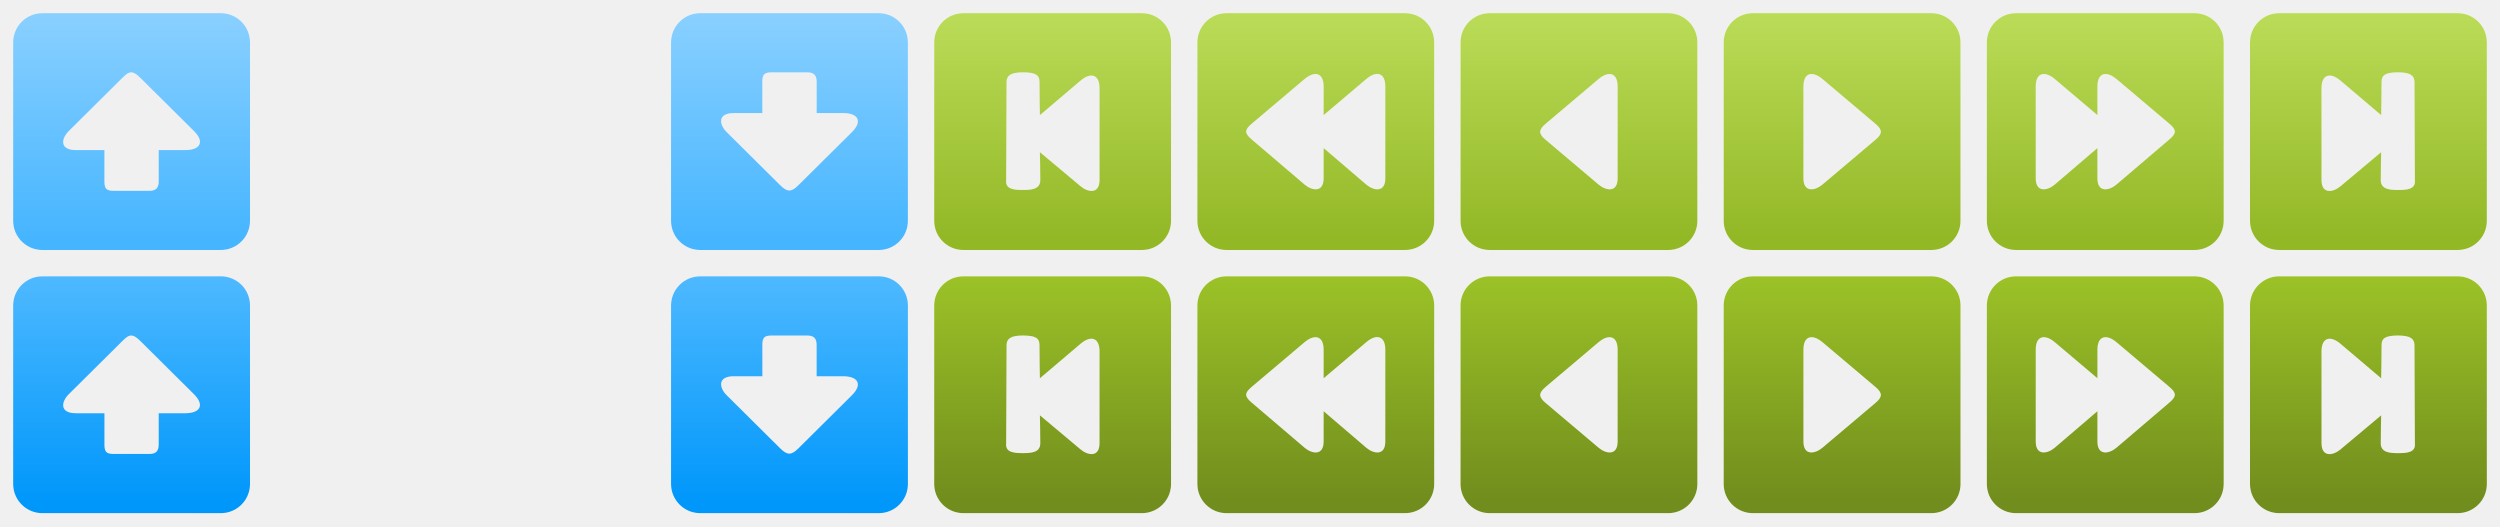
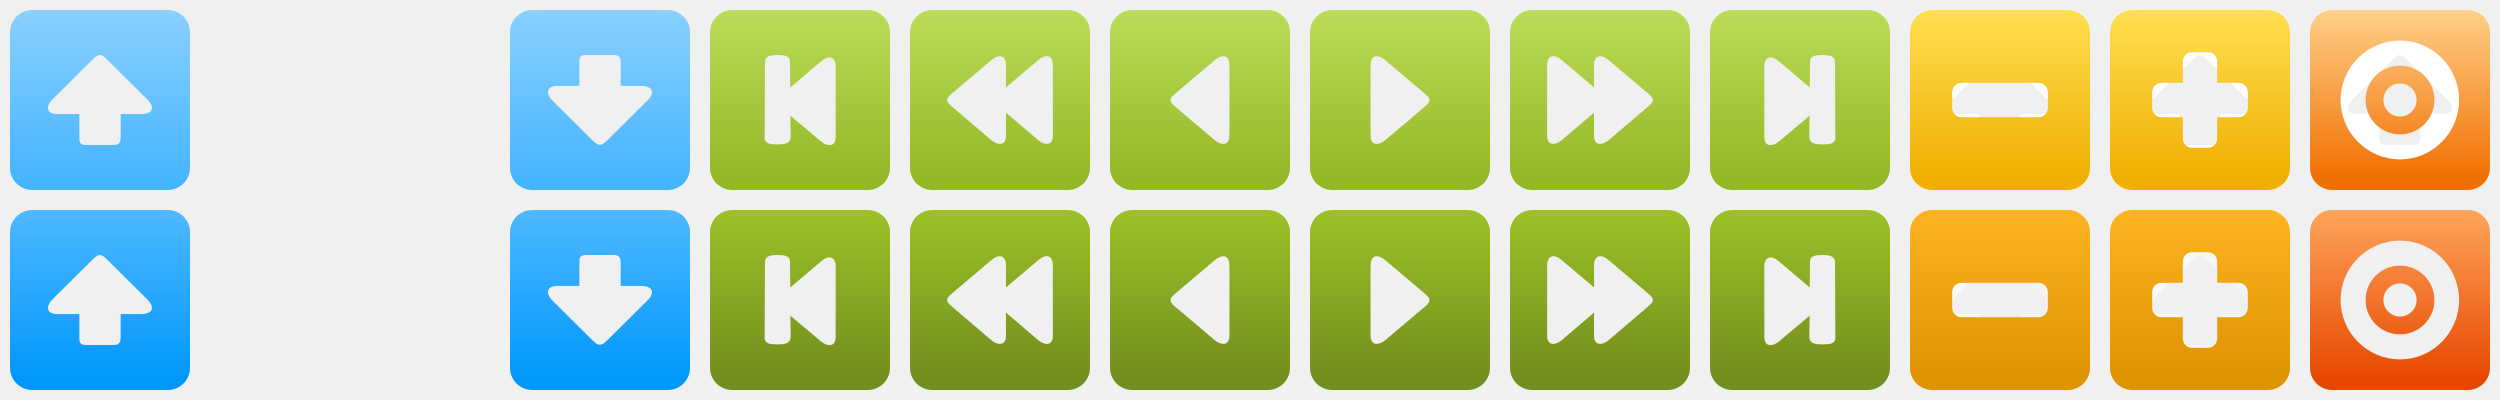
- <svg xmlns="http://www.w3.org/2000/svg" xmlns:xlink="http://www.w3.org/1999/xlink" width="190" height="40" id="svg2" version="1.1">
+ <svg xmlns="http://www.w3.org/2000/svg" xmlns:xlink="http://www.w3.org/1999/xlink" width="250" height="40" id="svg2" version="1.1">
  <defs id="defs4">
+     <linearGradient id="linearGradient4083">
+       <stop id="stop4085" offset="0" style="stop-color:#f06f00;stop-opacity:1;" />
+       <stop id="stop4087" offset="1" style="stop-color:#ffd38e;stop-opacity:1;" />
+     </linearGradient>
+     <linearGradient id="linearGradient4075">
+       <stop style="stop-color:#e74700;stop-opacity:1;" offset="0" id="stop4077" />
+       <stop style="stop-color:#ffa85e;stop-opacity:1;" offset="1" id="stop4079" />
+     </linearGradient>
+     <linearGradient id="linearGradient4007">
+       <stop id="stop4009" offset="0" style="stop-color:#de9400;stop-opacity:1;" />
+       <stop id="stop4011" offset="1" style="stop-color:#ffb521;stop-opacity:1;" />
+     </linearGradient>
+     <linearGradient id="linearGradient4001">
+       <stop style="stop-color:#f0ae00;stop-opacity:1;" offset="0" id="stop4003" />
+       <stop style="stop-color:#ffe155;stop-opacity:1;" offset="1" id="stop4005" />
+     </linearGradient>
    <linearGradient id="linearGradient4383">
      <stop style="stop-color:#0097fb;stop-opacity:1;" offset="0" id="stop4385" />
      <stop style="stop-color:#51baff;stop-opacity:1;" offset="1" id="stop4387" />
    </linearGradient>
    <linearGradient id="linearGradient4375">
      <stop style="stop-color:#ffffff;stop-opacity:1;" offset="0" id="stop4377" />
      <stop style="stop-color:#ffffff;stop-opacity:0;" offset="1" id="stop4379" />
    </linearGradient>
    <linearGradient id="linearGradient4367">
      <stop style="stop-color:#ffffff;stop-opacity:1;" offset="0" id="stop4369" />
      <stop style="stop-color:#ffffff;stop-opacity:0;" offset="1" id="stop4371" />
    </linearGradient>
    <linearGradient id="linearGradient4355">
      <stop style="stop-color:#718d1d;stop-opacity:1;" offset="0" id="stop4357" />
      <stop style="stop-color:#9dc428;stop-opacity:1;" offset="1" id="stop4359" />
    </linearGradient>
    <linearGradient id="linearGradient4293">
      <stop id="stop4295" offset="0" style="stop-color:#46b5ff;stop-opacity:1;" />
      <stop id="stop4297" offset="1" style="stop-color:#8cd1ff;stop-opacity:1;" />
    </linearGradient>
    <linearGradient id="linearGradient4234">
      <stop style="stop-color:#909090;stop-opacity:1;" offset="0" id="stop4236" />
      <stop style="stop-color:#181818;stop-opacity:1;" offset="1" id="stop4238" />
    </linearGradient>
    <linearGradient id="linearGradient4174">
      <stop id="stop4176" offset="0" style="stop-color:#5c5c5c;stop-opacity:1;" />
      <stop id="stop4178" offset="1" style="stop-color:#eeeeee;stop-opacity:1;" />
    </linearGradient>
    <linearGradient id="linearGradient4140">
      <stop id="stop4142" offset="0" style="stop-color:#535353;stop-opacity:1;" />
      <stop id="stop4144" offset="1" style="stop-color:#909090;stop-opacity:1;" />
    </linearGradient>
    <linearGradient id="linearGradient4101">
      <stop id="stop4103" offset="0" style="stop-color:#93b826;stop-opacity:1;" />
      <stop id="stop4105" offset="1" style="stop-color:#bcdd5a;stop-opacity:1;" />
    </linearGradient>
    <linearGradient id="linearGradient4095">
      <stop style="stop-color:#def2ff;stop-opacity:1;" offset="0" id="stop4097" />
      <stop style="stop-color:#c8e9ff;stop-opacity:1;" offset="1" id="stop4099" />
    </linearGradient>
    <linearGradient id="linearGradient3972">
      <stop id="stop3974" offset="0" style="stop-color:#85ceff;stop-opacity:1;" />
      <stop id="stop3976" offset="1" style="stop-color:#c8e9ff;stop-opacity:1;" />
    </linearGradient>
    <linearGradient id="linearGradient3872">
      <stop style="stop-color:#e5f2bf;stop-opacity:1;" offset="0" id="stop3874" />
      <stop style="stop-color:#c6e272;stop-opacity:1;" offset="1" id="stop3876" />
    </linearGradient>
    <linearGradient id="linearGradient3836">
      <stop id="stop3838" offset="0" style="stop-color:#ffffff;stop-opacity:1;" />
      <stop id="stop3840" offset="1" style="stop-color:#ffffff;stop-opacity:0;" />
    </linearGradient>
    <linearGradient id="linearGradient3770">
      <stop style="stop-color:#838383;stop-opacity:1;" offset="0" id="stop3772" />
      <stop style="stop-color:#c6c6c6;stop-opacity:1;" offset="1" id="stop3774" />
    </linearGradient>
    <linearGradient xlink:href="#linearGradient3770" id="linearGradient4138" gradientUnits="userSpaceOnUse" gradientTransform="translate(0.4917877,-1070.362)" x1="14.25" y1="1051.337" x2="14.25" y2="1031.703" />
    <linearGradient xlink:href="#linearGradient4293" id="linearGradient4299" gradientUnits="userSpaceOnUse" gradientTransform="matrix(0.09473684,0,0,0.9,51,-928.126)" x1="14.25" y1="1051.337" x2="14.25" y2="1031.703" />
    <linearGradient xlink:href="#linearGradient4101" id="linearGradient4301" gradientUnits="userSpaceOnUse" gradientTransform="matrix(0.09473684,0,0,0.9,71,-928.126)" x1="14.25" y1="1051.337" x2="14.25" y2="1031.703" />
    <linearGradient xlink:href="#linearGradient4293" id="linearGradient4305" gradientUnits="userSpaceOnUse" gradientTransform="matrix(0.09473684,0,0,0.9,21,-928.126)" x1="14.25" y1="1051.337" x2="14.25" y2="1031.703" />
    <linearGradient xlink:href="#linearGradient4355" id="linearGradient4361" gradientUnits="userSpaceOnUse" gradientTransform="matrix(0.09473684,0,0,0.9,71,-908.126)" x1="14.25" y1="1051.337" x2="14.25" y2="1031.703" />
    <linearGradient xlink:href="#linearGradient4383" id="linearGradient4363" gradientUnits="userSpaceOnUse" gradientTransform="matrix(0.09473684,0,0,0.9,21,-908.126)" x1="14.25" y1="1051.337" x2="14.25" y2="1031.703" />
    <linearGradient xlink:href="#linearGradient4383" id="linearGradient4365" gradientUnits="userSpaceOnUse" gradientTransform="matrix(0.09473684,0,0,0.9,51,-908.126)" x1="14.25" y1="1051.337" x2="14.25" y2="1031.703" />
    <linearGradient xlink:href="#linearGradient4367" id="linearGradient4373" x1="51" y1="30" x2="69" y2="30" gradientUnits="userSpaceOnUse" gradientTransform="translate(-50,0)" />
    <linearGradient xlink:href="#linearGradient4375" id="linearGradient4381" x1="1" y1="30" x2="19" y2="30" gradientUnits="userSpaceOnUse" gradientTransform="translate(50,0)" />
+     <linearGradient xlink:href="#linearGradient4001" id="linearGradient3201" gradientUnits="userSpaceOnUse" gradientTransform="matrix(0.09473684,0,0,0.9,211,-928.126)" x1="14.25" y1="1051.337" x2="14.25" y2="1031.703" />
+     <linearGradient xlink:href="#linearGradient4367" id="linearGradient3203" gradientUnits="userSpaceOnUse" x1="51" y1="30" x2="69" y2="30" gradientTransform="translate(140,0)" />
+     <linearGradient xlink:href="#linearGradient4007" id="linearGradient3205" gradientUnits="userSpaceOnUse" gradientTransform="matrix(0.09473684,0,0,0.9,211,-908.126)" x1="14.25" y1="1051.337" x2="14.25" y2="1031.703" />
+     <linearGradient xlink:href="#linearGradient4001" id="linearGradient3223" gradientUnits="userSpaceOnUse" gradientTransform="matrix(0.09473684,0,0,0.9,231,-928.126)" x1="14.25" y1="1051.337" x2="14.25" y2="1031.703" />
+     <linearGradient xlink:href="#linearGradient4367" id="linearGradient3225" gradientUnits="userSpaceOnUse" gradientTransform="translate(160,0)" x1="51" y1="30" x2="69" y2="30" />
+     <linearGradient xlink:href="#linearGradient4007" id="linearGradient3227" gradientUnits="userSpaceOnUse" gradientTransform="matrix(0.09473684,0,0,0.9,231,-908.126)" x1="14.25" y1="1051.337" x2="14.25" y2="1031.703" />
+     <linearGradient xlink:href="#linearGradient4001" id="linearGradient4029" gradientUnits="userSpaceOnUse" gradientTransform="matrix(0.09473684,0,0,0.9,251,-928.126)" x1="14.25" y1="1051.337" x2="14.25" y2="1031.703" />
+     <linearGradient xlink:href="#linearGradient4367" id="linearGradient4031" gradientUnits="userSpaceOnUse" gradientTransform="translate(180,0)" x1="51" y1="30" x2="69" y2="30" />
+     <linearGradient xlink:href="#linearGradient4007" id="linearGradient4033" gradientUnits="userSpaceOnUse" gradientTransform="matrix(0.09473684,0,0,0.9,251,-908.126)" x1="14.25" y1="1051.337" x2="14.25" y2="1031.703" />
+     <linearGradient xlink:href="#linearGradient4001" id="linearGradient4066" gradientUnits="userSpaceOnUse" gradientTransform="matrix(0.09473684,0,0,0.9,251,-928.126)" x1="14.25" y1="1051.337" x2="14.25" y2="1031.703" />
+     <linearGradient xlink:href="#linearGradient4075" id="linearGradient4073" gradientUnits="userSpaceOnUse" gradientTransform="matrix(0.09473684,0,0,0.9,251,-908.126)" x1="14.25" y1="1051.337" x2="14.25" y2="1031.703" />
+     <linearGradient xlink:href="#linearGradient4083" id="linearGradient4081" gradientUnits="userSpaceOnUse" gradientTransform="matrix(0.09473684,0,0,0.9,251,-928.126)" x1="14.25" y1="1051.337" x2="14.25" y2="1031.703" />
+     <linearGradient xlink:href="#linearGradient4001" id="linearGradient4096" gradientUnits="userSpaceOnUse" gradientTransform="matrix(0.09473684,0,0,0.9,211,-928.126)" x1="14.25" y1="1051.337" x2="14.25" y2="1031.703" />
+     <linearGradient xlink:href="#linearGradient4007" id="linearGradient4098" gradientUnits="userSpaceOnUse" gradientTransform="matrix(0.09473684,0,0,0.9,211,-908.126)" x1="14.25" y1="1051.337" x2="14.25" y2="1031.703" />
+     <linearGradient xlink:href="#linearGradient4001" id="linearGradient4100" gradientUnits="userSpaceOnUse" gradientTransform="matrix(0.09473684,0,0,0.9,231,-928.126)" x1="14.25" y1="1051.337" x2="14.25" y2="1031.703" />
  </defs>
  <g id="layer1" transform="translate(0,-1012.362)" />
  <g id="layer2">
    <path id="path4321" d="M 53.219,1 C 51.992,1 51,1.992 51,3.219 l 0,13.562 C 51,18.008 51.992,19 53.219,19 l 13.562,0 C 68.008,19 69,18.008 69,16.781 L 69,3.219 C 69,1.992 68.008,1 66.781,1 l -13.562,0 z m 5.438,4.5 2.688,0 c 0.494,0 0.719,0.201 0.719,0.719 l 0,2.375 2,0 c 1.183,0 1.488,0.637 0.688,1.438 l -4.062,4.031 c -0.552,0.552 -0.86,0.547 -1.406,0 l -4.062,-4.031 c -0.558,-0.558 -0.723,-1.438 0.562,-1.438 l 2.156,0 0,-2.375 C 57.938,5.662 58.076,5.5 58.656,5.5 z" style="fill:#ffffff;fill-opacity:1;stroke:none" />
    <path style="fill:#ffffff;fill-opacity:1;stroke:none" d="M 3.219,1 C 1.992,1 1,1.992 1,3.219 l 0,13.562 C 1,18.008 1.992,19 3.219,19 l 13.562,0 C 18.008,19 19,18.008 19,16.781 L 19,3.219 C 19,1.992 18.008,1 16.781,1 z m 6.75,4.5 c 0.221,-6.77e-4 0.443,0.161 0.719,0.438 L 14.75,9.969 c 0.801,0.801 0.495,1.438 -0.688,1.438 l -2,0 0,2.375 c 0,0.518 -0.224,0.719 -0.719,0.719 l -2.688,0 C 8.076,14.5 7.938,14.338 7.938,13.781 l 0,-2.375 -2.156,0 c -1.286,0 -1.12,-0.88 -0.562,-1.438 L 9.281,5.938 C 9.555,5.664 9.748,5.501 9.969,5.5 z" id="path4323" />
-     <path id="path4319" d="M 73.219,1 C 71.992,1 71,1.992 71,3.219 l 0,13.562 C 71,18.008 71.992,19 73.219,19 l 13.562,0 C 88.008,19 89,18.008 89,16.781 L 89,3.219 C 89,1.992 88.008,1 86.781,1 z m 20,0 C 91.992,1 91,1.992 91,3.219 l 0,13.562 C 91,18.008 91.992,19 93.219,19 l 13.562,0 C 108.008,19 109,18.008 109,16.781 l 0,-13.562 C 109,1.992 108.008,1 106.781,1 z m 20,0 C 111.992,1 111,1.992 111,3.219 l 0,13.562 C 111,18.008 111.992,19 113.219,19 l 13.562,0 C 128.008,19 129,18.008 129,16.781 l 0,-13.562 C 129,1.992 128.008,1 126.781,1 z m 20,0 C 131.992,1 131,1.992 131,3.219 l 0,13.562 C 131,18.008 131.992,19 133.219,19 l 13.562,0 C 148.008,19 149,18.008 149,16.781 l 0,-13.562 C 149,1.992 148.008,1 146.781,1 z m 20,0 C 151.992,1 151,1.992 151,3.219 l 0,13.562 C 151,18.008 151.992,19 153.219,19 l 13.562,0 C 168.008,19 169,18.008 169,16.781 l 0,-13.562 C 169,1.992 168.008,1 166.781,1 z m 20,0 C 171.992,1 171,1.992 171,3.219 l 0,13.562 C 171,18.008 171.992,19 173.219,19 l 13.562,0 C 188.008,19 189,18.008 189,16.781 l 0,-13.562 C 189,1.992 188.008,1 186.781,1 z M 77.75,5.5 C 78.709,5.5 79,5.709 79,6.219 79,7.546 79.025,8.106 79.031,8.75 L 82.125,6.125 c 0.801,-0.676 1.438,-0.436 1.438,0.562 l 0,7 c 0,1.085 -0.879,0.939 -1.438,0.469 L 79.031,11.562 c 0.005,0.631 0.031,0.914 0.031,2.125 0,0.714 -0.703,0.75 -1.312,0.75 -0.683,0 -1.358,-0.043 -1.281,-0.75 0,-3.247 0.031,-3.977 0.031,-7.469 0.009,-0.462 0.294,-0.72 1.25,-0.719 z m 104.5,0 c 0.956,-0.001 1.241,0.257 1.25,0.719 0,3.492 0.031,4.222 0.031,7.469 0.077,0.707 -0.598,0.75 -1.281,0.75 -0.61,0 -1.312,-0.036 -1.312,-0.75 0,-1.211 0.026,-1.494 0.031,-2.125 l -3.094,2.594 c -0.558,0.471 -1.438,0.616 -1.438,-0.469 l 0,-7 c 0,-0.998 0.636,-1.238 1.438,-0.562 l 3.094,2.625 C 180.976,8.106 181,7.546 181,6.219 181,5.709 181.291,5.5 182.25,5.5 z M 99.969,5.625 c 0.381,-0.002 0.625,0.314 0.625,0.938 l 0,2.188 3.25,-2.75 c 0.801,-0.676 1.438,-0.436 1.438,0.562 l 0,7 c 0,1.085 -0.879,0.939 -1.438,0.469 l -3.25,-2.781 0,2.312 c 0,1.085 -0.879,0.939 -1.438,0.469 L 95.125,10.594 c -0.547,-0.461 -0.553,-0.722 0,-1.188 L 99.156,6 c 0.301,-0.253 0.584,-0.374 0.812,-0.375 z m 22.344,0 c 0.381,-0.002 0.625,0.314 0.625,0.938 l 0,7 c 0,1.085 -0.879,0.939 -1.438,0.469 L 117.469,10.625 c -0.547,-0.461 -0.553,-0.753 0,-1.219 L 121.5,6 c 0.3,-0.253 0.584,-0.374 0.812,-0.375 z m 15.375,0 c 0.229,0.001 0.512,0.122 0.812,0.375 l 4.031,3.406 c 0.553,0.466 0.547,0.757 0,1.219 L 138.5,14.031 c -0.558,0.471 -1.438,0.616 -1.438,-0.469 l 0,-7 c 0,-0.624 0.244,-0.94 0.625,-0.938 z m 17.656,0 c 0.229,0.001 0.512,0.122 0.812,0.375 l 3.25,2.75 0,-2.188 c 0,-0.624 0.244,-0.94 0.625,-0.938 0.229,0.001 0.512,0.122 0.812,0.375 l 4.031,3.406 c 0.553,0.466 0.547,0.726 0,1.188 l -4.031,3.438 c -0.558,0.471 -1.438,0.616 -1.438,-0.469 l 0,-2.312 -3.25,2.781 c -0.558,0.471 -1.438,0.616 -1.438,-0.469 l 0,-7 c 0,-0.624 0.243,-0.939 0.625,-0.938 z" style="fill:#ffffff;fill-opacity:1;stroke:none" />
-     <path style="fill:url(#linearGradient4301);fill-opacity:1.0;stroke:none" d="M 73.219,1 C 71.992,1 71,1.992 71,3.219 l 0,13.562 C 71,18.008 71.992,19 73.219,19 l 13.562,0 C 88.008,19 89,18.008 89,16.781 L 89,3.219 C 89,1.992 88.008,1 86.781,1 z m 20,0 C 91.992,1 91,1.992 91,3.219 l 0,13.562 C 91,18.008 91.992,19 93.219,19 l 13.562,0 C 108.008,19 109,18.008 109,16.781 l 0,-13.562 C 109,1.992 108.008,1 106.781,1 z m 20,0 C 111.992,1 111,1.992 111,3.219 l 0,13.562 C 111,18.008 111.992,19 113.219,19 l 13.562,0 C 128.008,19 129,18.008 129,16.781 l 0,-13.562 C 129,1.992 128.008,1 126.781,1 z m 20,0 C 131.992,1 131,1.992 131,3.219 l 0,13.562 C 131,18.008 131.992,19 133.219,19 l 13.562,0 C 148.008,19 149,18.008 149,16.781 l 0,-13.562 C 149,1.992 148.008,1 146.781,1 z m 20,0 C 151.992,1 151,1.992 151,3.219 l 0,13.562 C 151,18.008 151.992,19 153.219,19 l 13.562,0 C 168.008,19 169,18.008 169,16.781 l 0,-13.562 C 169,1.992 168.008,1 166.781,1 z m 20,0 C 171.992,1 171,1.992 171,3.219 l 0,13.562 C 171,18.008 171.992,19 173.219,19 l 13.562,0 C 188.008,19 189,18.008 189,16.781 l 0,-13.562 C 189,1.992 188.008,1 186.781,1 z M 77.75,5.5 C 78.709,5.5 79,5.709 79,6.219 79,7.546 79.025,8.106 79.031,8.75 L 82.125,6.125 c 0.801,-0.676 1.438,-0.436 1.438,0.562 l 0,7 c 0,1.085 -0.879,0.939 -1.438,0.469 L 79.031,11.562 c 0.005,0.631 0.031,0.914 0.031,2.125 0,0.714 -0.703,0.75 -1.312,0.75 -0.683,0 -1.358,-0.043 -1.281,-0.75 0,-3.247 0.031,-3.977 0.031,-7.469 0.009,-0.462 0.294,-0.72 1.25,-0.719 z m 104.5,0 c 0.956,-0.001 1.241,0.257 1.25,0.719 0,3.492 0.031,4.222 0.031,7.469 0.077,0.707 -0.598,0.75 -1.281,0.75 -0.61,0 -1.312,-0.036 -1.312,-0.75 0,-1.211 0.026,-1.494 0.031,-2.125 l -3.094,2.594 c -0.558,0.471 -1.438,0.616 -1.438,-0.469 l 0,-7 c 0,-0.998 0.636,-1.238 1.438,-0.562 l 3.094,2.625 C 180.976,8.106 181,7.546 181,6.219 181,5.709 181.291,5.5 182.25,5.5 z M 99.969,5.625 c 0.381,-0.002 0.625,0.314 0.625,0.938 l 0,2.188 3.25,-2.75 c 0.801,-0.676 1.438,-0.436 1.438,0.562 l 0,7 c 0,1.085 -0.879,0.939 -1.438,0.469 l -3.25,-2.781 0,2.312 c 0,1.085 -0.879,0.939 -1.438,0.469 L 95.125,10.594 c -0.547,-0.461 -0.553,-0.722 0,-1.188 L 99.156,6 c 0.301,-0.253 0.584,-0.374 0.812,-0.375 z m 22.344,0 c 0.381,-0.002 0.625,0.314 0.625,0.938 l 0,7 c 0,1.085 -0.879,0.939 -1.438,0.469 L 117.469,10.625 c -0.547,-0.461 -0.553,-0.753 0,-1.219 L 121.5,6 c 0.3,-0.253 0.584,-0.374 0.812,-0.375 z m 15.375,0 c 0.229,0.001 0.512,0.122 0.812,0.375 l 4.031,3.406 c 0.553,0.466 0.547,0.757 0,1.219 L 138.5,14.031 c -0.558,0.471 -1.438,0.616 -1.438,-0.469 l 0,-7 c 0,-0.624 0.244,-0.94 0.625,-0.938 z m 17.656,0 c 0.229,0.001 0.512,0.122 0.812,0.375 l 3.25,2.75 0,-2.188 c 0,-0.624 0.244,-0.94 0.625,-0.938 0.229,0.001 0.512,0.122 0.812,0.375 l 4.031,3.406 c 0.553,0.466 0.547,0.726 0,1.188 l -4.031,3.438 c -0.558,0.471 -1.438,0.616 -1.438,-0.469 l 0,-2.312 -3.25,2.781 c -0.558,0.471 -1.438,0.616 -1.438,-0.469 l 0,-7 c 0,-0.624 0.243,-0.939 0.625,-0.938 z" id="rect4264" />
+     <path id="path4319" d="M 73.219,1 C 71.992,1 71,1.992 71,3.219 l 0,13.562 C 71,18.008 71.992,19 73.219,19 l 13.562,0 C 88.008,19 89,18.008 89,16.781 L 89,3.219 C 89,1.992 88.008,1 86.781,1 z m 20,0 C 91.992,1 91,1.992 91,3.219 l 0,13.562 C 91,18.008 91.992,19 93.219,19 l 13.562,0 C 108.008,19 109,18.008 109,16.781 l 0,-13.562 C 109,1.992 108.008,1 106.781,1 z m 20,0 C 111.992,1 111,1.992 111,3.219 l 0,13.562 C 111,18.008 111.992,19 113.219,19 l 13.562,0 C 128.008,19 129,18.008 129,16.781 l 0,-13.562 C 129,1.992 128.008,1 126.781,1 z m 20,0 C 131.992,1 131,1.992 131,3.219 l 0,13.562 C 131,18.008 131.992,19 133.219,19 l 13.562,0 C 148.008,19 149,18.008 149,16.781 l 0,-13.562 C 149,1.992 148.008,1 146.781,1 z m 20,0 C 151.992,1 151,1.992 151,3.219 l 0,13.562 C 151,18.008 151.992,19 153.219,19 l 13.562,0 C 168.008,19 169,18.008 169,16.781 l 0,-13.562 C 169,1.992 168.008,1 166.781,1 z m 20,0 C 171.992,1 171,1.992 171,3.219 l 0,13.562 C 171,18.008 171.992,19 173.219,19 l 13.562,0 C 188.008,19 189,18.008 189,16.781 l 0,-13.562 C 189,1.992 188.008,1 186.781,1 z M 77.75,5.5 C 78.709,5.5 79,5.709 79,6.219 79,7.546 79.025,8.106 79.031,8.75 L 82.125,6.125 c 0.801,-0.676 1.438,-0.436 1.438,0.562 l 0,7 c 0,1.085 -0.879,0.939 -1.438,0.469 L 79.031,11.562 c 0.005,0.631 0.031,0.914 0.031,2.125 0,0.714 -0.703,0.75 -1.312,0.75 -0.683,0 -1.358,-0.043 -1.281,-0.75 C 76.469,10.441 76.5,9.71 76.5,6.219 76.509,5.757 76.794,5.499 77.75,5.5 z m 104.5,0 c 0.956,-0.001 1.241,0.257 1.25,0.719 0,3.492 0.031,4.222 0.031,7.469 0.077,0.707 -0.598,0.75 -1.281,0.75 -0.61,0 -1.312,-0.036 -1.312,-0.75 0,-1.211 0.026,-1.494 0.031,-2.125 l -3.094,2.594 c -0.558,0.471 -1.438,0.616 -1.438,-0.469 l 0,-7 c 0,-0.998 0.636,-1.238 1.438,-0.562 l 3.094,2.625 C 180.976,8.106 181,7.546 181,6.219 181,5.709 181.291,5.5 182.25,5.5 z M 99.969,5.625 c 0.381,-0.002 0.625,0.314 0.625,0.938 l 0,2.188 3.25,-2.75 c 0.801,-0.676 1.438,-0.436 1.438,0.562 l 0,7 c 0,1.085 -0.879,0.939 -1.438,0.469 l -3.25,-2.781 0,2.312 c 0,1.085 -0.879,0.939 -1.438,0.469 L 95.125,10.594 c -0.547,-0.461 -0.553,-0.722 0,-1.188 L 99.156,6 c 0.301,-0.253 0.584,-0.374 0.812,-0.375 z m 22.344,0 c 0.381,-0.002 0.625,0.314 0.625,0.938 l 0,7 c 0,1.085 -0.879,0.939 -1.438,0.469 L 117.469,10.625 c -0.547,-0.461 -0.553,-0.753 0,-1.219 L 121.5,6 c 0.3,-0.253 0.584,-0.374 0.812,-0.375 z m 15.375,0 c 0.229,0.001 0.512,0.122 0.812,0.375 l 4.031,3.406 c 0.553,0.466 0.547,0.757 0,1.219 L 138.5,14.031 c -0.558,0.471 -1.438,0.616 -1.438,-0.469 l 0,-7 c 0,-0.624 0.244,-0.94 0.625,-0.938 z m 17.656,0 c 0.229,0.001 0.512,0.122 0.812,0.375 l 3.25,2.75 0,-2.188 c 0,-0.624 0.244,-0.94 0.625,-0.938 0.229,0.001 0.512,0.122 0.812,0.375 l 4.031,3.406 c 0.553,0.466 0.547,0.726 0,1.188 l -4.031,3.438 c -0.558,0.471 -1.438,0.616 -1.438,-0.469 l 0,-2.312 -3.25,2.781 c -0.558,0.471 -1.438,0.616 -1.438,-0.469 l 0,-7 c 0,-0.624 0.243,-0.939 0.625,-0.938 z" style="fill:#ffffff;fill-opacity:1;stroke:none" />
+     <path style="fill:url(#linearGradient4301);fill-opacity:1;stroke:none" d="M 73.219,1 C 71.992,1 71,1.992 71,3.219 l 0,13.562 C 71,18.008 71.992,19 73.219,19 l 13.562,0 C 88.008,19 89,18.008 89,16.781 L 89,3.219 C 89,1.992 88.008,1 86.781,1 z m 20,0 C 91.992,1 91,1.992 91,3.219 l 0,13.562 C 91,18.008 91.992,19 93.219,19 l 13.562,0 C 108.008,19 109,18.008 109,16.781 l 0,-13.562 C 109,1.992 108.008,1 106.781,1 z m 20,0 C 111.992,1 111,1.992 111,3.219 l 0,13.562 C 111,18.008 111.992,19 113.219,19 l 13.562,0 C 128.008,19 129,18.008 129,16.781 l 0,-13.562 C 129,1.992 128.008,1 126.781,1 z m 20,0 C 131.992,1 131,1.992 131,3.219 l 0,13.562 C 131,18.008 131.992,19 133.219,19 l 13.562,0 C 148.008,19 149,18.008 149,16.781 l 0,-13.562 C 149,1.992 148.008,1 146.781,1 z m 20,0 C 151.992,1 151,1.992 151,3.219 l 0,13.562 C 151,18.008 151.992,19 153.219,19 l 13.562,0 C 168.008,19 169,18.008 169,16.781 l 0,-13.562 C 169,1.992 168.008,1 166.781,1 z m 20,0 C 171.992,1 171,1.992 171,3.219 l 0,13.562 C 171,18.008 171.992,19 173.219,19 l 13.562,0 C 188.008,19 189,18.008 189,16.781 l 0,-13.562 C 189,1.992 188.008,1 186.781,1 z M 77.75,5.5 C 78.709,5.5 79,5.709 79,6.219 79,7.546 79.025,8.106 79.031,8.75 L 82.125,6.125 c 0.801,-0.676 1.438,-0.436 1.438,0.562 l 0,7 c 0,1.085 -0.879,0.939 -1.438,0.469 L 79.031,11.562 c 0.005,0.631 0.031,0.914 0.031,2.125 0,0.714 -0.703,0.75 -1.312,0.75 -0.683,0 -1.358,-0.043 -1.281,-0.75 C 76.469,10.441 76.5,9.71 76.5,6.219 76.509,5.757 76.794,5.499 77.75,5.5 z m 104.5,0 c 0.956,-0.001 1.241,0.257 1.25,0.719 0,3.492 0.031,4.222 0.031,7.469 0.077,0.707 -0.598,0.75 -1.281,0.75 -0.61,0 -1.312,-0.036 -1.312,-0.75 0,-1.211 0.026,-1.494 0.031,-2.125 l -3.094,2.594 c -0.558,0.471 -1.438,0.616 -1.438,-0.469 l 0,-7 c 0,-0.998 0.636,-1.238 1.438,-0.562 l 3.094,2.625 C 180.976,8.106 181,7.546 181,6.219 181,5.709 181.291,5.5 182.25,5.5 z M 99.969,5.625 c 0.381,-0.002 0.625,0.314 0.625,0.938 l 0,2.188 3.25,-2.75 c 0.801,-0.676 1.438,-0.436 1.438,0.562 l 0,7 c 0,1.085 -0.879,0.939 -1.438,0.469 l -3.25,-2.781 0,2.312 c 0,1.085 -0.879,0.939 -1.438,0.469 L 95.125,10.594 c -0.547,-0.461 -0.553,-0.722 0,-1.188 L 99.156,6 c 0.301,-0.253 0.584,-0.374 0.812,-0.375 z m 22.344,0 c 0.381,-0.002 0.625,0.314 0.625,0.938 l 0,7 c 0,1.085 -0.879,0.939 -1.438,0.469 L 117.469,10.625 c -0.547,-0.461 -0.553,-0.753 0,-1.219 L 121.5,6 c 0.3,-0.253 0.584,-0.374 0.812,-0.375 z m 15.375,0 c 0.229,0.001 0.512,0.122 0.812,0.375 l 4.031,3.406 c 0.553,0.466 0.547,0.757 0,1.219 L 138.5,14.031 c -0.558,0.471 -1.438,0.616 -1.438,-0.469 l 0,-7 c 0,-0.624 0.244,-0.94 0.625,-0.938 z m 17.656,0 c 0.229,0.001 0.512,0.122 0.812,0.375 l 3.25,2.75 0,-2.188 c 0,-0.624 0.244,-0.94 0.625,-0.938 0.229,0.001 0.512,0.122 0.812,0.375 l 4.031,3.406 c 0.553,0.466 0.547,0.726 0,1.188 l -4.031,3.438 c -0.558,0.471 -1.438,0.616 -1.438,-0.469 l 0,-2.312 -3.25,2.781 c -0.558,0.471 -1.438,0.616 -1.438,-0.469 l 0,-7 c 0,-0.624 0.243,-0.939 0.625,-0.938 z" id="rect4264" />
    <path style="fill:url(#linearGradient4299);fill-opacity:1;stroke:none" d="M 53.219,1 C 51.992,1 51,1.992 51,3.219 l 0,13.562 C 51,18.008 51.992,19 53.219,19 l 13.562,0 C 68.008,19 69,18.008 69,16.781 L 69,3.219 C 69,1.992 68.008,1 66.781,1 l -13.562,0 z m 5.438,4.5 2.688,0 c 0.494,0 0.719,0.201 0.719,0.719 l 0,2.375 2,0 c 1.183,0 1.488,0.637 0.688,1.438 l -4.062,4.031 c -0.552,0.552 -0.86,0.547 -1.406,0 l -4.062,-4.031 c -0.558,-0.558 -0.723,-1.438 0.562,-1.438 l 2.156,0 0,-2.375 C 57.938,5.662 58.076,5.5 58.656,5.5 z" id="rect4256" />
    <path id="path4303" d="M 3.219,1 C 1.992,1 1,1.992 1,3.219 l 0,13.562 C 1,18.008 1.992,19 3.219,19 l 13.562,0 C 18.008,19 19,18.008 19,16.781 L 19,3.219 C 19,1.992 18.008,1 16.781,1 z m 6.75,4.5 c 0.221,-6.77e-4 0.443,0.161 0.719,0.438 L 14.75,9.969 c 0.801,0.801 0.495,1.438 -0.688,1.438 l -2,0 0,2.375 c 0,0.518 -0.224,0.719 -0.719,0.719 l -2.688,0 C 8.076,14.5 7.938,14.338 7.938,13.781 l 0,-2.375 -2.156,0 c -1.286,0 -1.12,-0.88 -0.562,-1.438 L 9.281,5.938 C 9.555,5.664 9.748,5.501 9.969,5.5 z" style="fill:url(#linearGradient4305);fill-opacity:1;stroke:none" />
    <path style="fill:url(#linearGradient4381);fill-opacity:1;stroke:none" d="M 53.219,21 C 51.992,21 51,21.992 51,23.219 l 0,13.562 C 51,38.008 51.992,39 53.219,39 l 13.562,0 C 68.008,39 69,38.008 69,36.781 l 0,-13.562 C 69,21.992 68.008,21 66.781,21 l -13.562,0 z m 5.438,4.5 2.688,0 c 0.494,0 0.719,0.201 0.719,0.719 l 0,2.375 2,0 c 1.183,0 1.488,0.637 0.688,1.438 l -4.062,4.031 c -0.552,0.552 -0.86,0.547 -1.406,0 l -4.062,-4.031 c -0.558,-0.558 -0.723,-1.438 0.562,-1.438 l 2.156,0 0,-2.375 c 0,-0.557 0.138,-0.719 0.719,-0.719 z" id="path4325" />
    <path id="path4327" d="M 3.219,21 C 1.992,21 1,21.992 1,23.219 l 0,13.562 C 1,38.008 1.992,39 3.219,39 l 13.562,0 C 18.008,39 19,38.008 19,36.781 l 0,-13.562 C 19,21.992 18.008,21 16.781,21 z m 6.75,4.5 c 0.221,-6.77e-4 0.443,0.161 0.719,0.438 l 4.062,4.031 c 0.801,0.801 0.495,1.438 -0.688,1.438 l -2,0 0,2.375 c 0,0.518 -0.224,0.719 -0.719,0.719 l -2.688,0 C 8.076,34.5 7.938,34.338 7.938,33.781 l 0,-2.375 -2.156,0 c -1.286,0 -1.12,-0.88 -0.562,-1.438 L 9.281,25.938 C 9.555,25.664 9.748,25.501 9.969,25.5 z" style="fill:url(#linearGradient4373);fill-opacity:1;stroke:none" />
    <path style="fill:#ffffff;fill-opacity:1;stroke:none" d="M 73.219,21 C 71.992,21 71,21.992 71,23.219 l 0,13.562 C 71,38.008 71.992,39 73.219,39 l 13.562,0 C 88.008,39 89,38.008 89,36.781 l 0,-13.562 C 89,21.992 88.008,21 86.781,21 z m 20,0 C 91.992,21 91,21.992 91,23.219 l 0,13.562 C 91,38.008 91.992,39 93.219,39 l 13.562,0 C 108.008,39 109,38.008 109,36.781 l 0,-13.562 C 109,21.992 108.008,21 106.781,21 z m 20,0 C 111.992,21 111,21.992 111,23.219 l 0,13.562 C 111,38.008 111.992,39 113.219,39 l 13.562,0 C 128.008,39 129,38.008 129,36.781 l 0,-13.562 C 129,21.992 128.008,21 126.781,21 z m 20,0 C 131.992,21 131,21.992 131,23.219 l 0,13.562 C 131,38.008 131.992,39 133.219,39 l 13.562,0 C 148.008,39 149,38.008 149,36.781 l 0,-13.562 C 149,21.992 148.008,21 146.781,21 z m 20,0 C 151.992,21 151,21.992 151,23.219 l 0,13.562 C 151,38.008 151.992,39 153.219,39 l 13.562,0 C 168.008,39 169,38.008 169,36.781 l 0,-13.562 C 169,21.992 168.008,21 166.781,21 z m 20,0 C 171.992,21 171,21.992 171,23.219 l 0,13.562 C 171,38.008 171.992,39 173.219,39 l 13.562,0 C 188.008,39 189,38.008 189,36.781 l 0,-13.562 C 189,21.992 188.008,21 186.781,21 z M 77.75,25.5 c 0.959,0 1.25,0.209 1.25,0.719 0,1.327 0.025,1.887 0.031,2.531 L 82.125,26.125 c 0.801,-0.676 1.438,-0.436 1.438,0.562 l 0,7 c 0,1.085 -0.879,0.939 -1.438,0.469 L 79.031,31.562 c 0.005,0.631 0.031,0.914 0.031,2.125 0,0.714 -0.703,0.75 -1.312,0.75 -0.683,0 -1.358,-0.043 -1.281,-0.75 0,-3.247 0.031,-3.977 0.031,-7.469 0.009,-0.462 0.294,-0.72 1.25,-0.719 z m 104.5,0 c 0.956,-0.001 1.241,0.257 1.25,0.719 0,3.492 0.031,4.222 0.031,7.469 0.077,0.707 -0.598,0.75 -1.281,0.75 -0.61,0 -1.312,-0.036 -1.312,-0.75 0,-1.211 0.026,-1.494 0.031,-2.125 l -3.094,2.594 c -0.558,0.471 -1.438,0.616 -1.438,-0.469 l 0,-7 c 0,-0.998 0.636,-1.238 1.438,-0.562 l 3.094,2.625 C 180.976,28.106 181,27.546 181,26.219 181,25.709 181.291,25.5 182.25,25.5 z m -82.281,0.125 c 0.381,-0.002 0.625,0.314 0.625,0.938 l 0,2.188 3.25,-2.75 c 0.801,-0.676 1.438,-0.436 1.438,0.562 l 0,7 c 0,1.085 -0.879,0.939 -1.438,0.469 l -3.25,-2.781 0,2.312 c 0,1.085 -0.879,0.939 -1.438,0.469 L 95.125,30.594 c -0.547,-0.461 -0.553,-0.722 0,-1.188 L 99.156,26 c 0.301,-0.253 0.584,-0.374 0.812,-0.375 z m 22.344,0 c 0.381,-0.002 0.625,0.314 0.625,0.938 l 0,7 c 0,1.085 -0.879,0.939 -1.438,0.469 L 117.469,30.625 c -0.547,-0.461 -0.553,-0.753 0,-1.219 L 121.5,26 c 0.3,-0.253 0.584,-0.374 0.812,-0.375 z m 15.375,0 c 0.229,0.001 0.512,0.122 0.812,0.375 l 4.031,3.406 c 0.553,0.466 0.547,0.757 0,1.219 L 138.5,34.031 c -0.558,0.471 -1.438,0.616 -1.438,-0.469 l 0,-7 c 0,-0.624 0.244,-0.94 0.625,-0.938 z m 17.656,0 c 0.229,0.001 0.512,0.122 0.812,0.375 l 3.25,2.75 0,-2.188 c 0,-0.624 0.244,-0.94 0.625,-0.938 0.229,0.001 0.512,0.122 0.812,0.375 l 4.031,3.406 c 0.553,0.466 0.547,0.726 0,1.188 l -4.031,3.438 c -0.558,0.471 -1.438,0.616 -1.438,-0.469 l 0,-2.312 -3.25,2.781 c -0.558,0.471 -1.438,0.616 -1.438,-0.469 l 0,-7 c 0,-0.624 0.243,-0.939 0.625,-0.938 z" id="path4329" />
    <path id="path4331" d="M 73.219,21 C 71.992,21 71,21.992 71,23.219 l 0,13.562 C 71,38.008 71.992,39 73.219,39 l 13.562,0 C 88.008,39 89,38.008 89,36.781 l 0,-13.562 C 89,21.992 88.008,21 86.781,21 z m 20,0 C 91.992,21 91,21.992 91,23.219 l 0,13.562 C 91,38.008 91.992,39 93.219,39 l 13.562,0 C 108.008,39 109,38.008 109,36.781 l 0,-13.562 C 109,21.992 108.008,21 106.781,21 z m 20,0 C 111.992,21 111,21.992 111,23.219 l 0,13.562 C 111,38.008 111.992,39 113.219,39 l 13.562,0 C 128.008,39 129,38.008 129,36.781 l 0,-13.562 C 129,21.992 128.008,21 126.781,21 z m 20,0 C 131.992,21 131,21.992 131,23.219 l 0,13.562 C 131,38.008 131.992,39 133.219,39 l 13.562,0 C 148.008,39 149,38.008 149,36.781 l 0,-13.562 C 149,21.992 148.008,21 146.781,21 z m 20,0 C 151.992,21 151,21.992 151,23.219 l 0,13.562 C 151,38.008 151.992,39 153.219,39 l 13.562,0 C 168.008,39 169,38.008 169,36.781 l 0,-13.562 C 169,21.992 168.008,21 166.781,21 z m 20,0 C 171.992,21 171,21.992 171,23.219 l 0,13.562 C 171,38.008 171.992,39 173.219,39 l 13.562,0 C 188.008,39 189,38.008 189,36.781 l 0,-13.562 C 189,21.992 188.008,21 186.781,21 z M 77.75,25.5 c 0.959,0 1.25,0.209 1.25,0.719 0,1.327 0.025,1.887 0.031,2.531 L 82.125,26.125 c 0.801,-0.676 1.438,-0.436 1.438,0.562 l 0,7 c 0,1.085 -0.879,0.939 -1.438,0.469 L 79.031,31.562 c 0.005,0.631 0.031,0.914 0.031,2.125 0,0.714 -0.703,0.75 -1.312,0.75 -0.683,0 -1.358,-0.043 -1.281,-0.75 0,-3.247 0.031,-3.977 0.031,-7.469 0.009,-0.462 0.294,-0.72 1.25,-0.719 z m 104.5,0 c 0.956,-0.001 1.241,0.257 1.25,0.719 0,3.492 0.031,4.222 0.031,7.469 0.077,0.707 -0.598,0.75 -1.281,0.75 -0.61,0 -1.312,-0.036 -1.312,-0.75 0,-1.211 0.026,-1.494 0.031,-2.125 l -3.094,2.594 c -0.558,0.471 -1.438,0.616 -1.438,-0.469 l 0,-7 c 0,-0.998 0.636,-1.238 1.438,-0.562 l 3.094,2.625 C 180.976,28.106 181,27.546 181,26.219 181,25.709 181.291,25.5 182.25,25.5 z m -82.281,0.125 c 0.381,-0.002 0.625,0.314 0.625,0.938 l 0,2.188 3.25,-2.75 c 0.801,-0.676 1.438,-0.436 1.438,0.562 l 0,7 c 0,1.085 -0.879,0.939 -1.438,0.469 l -3.25,-2.781 0,2.312 c 0,1.085 -0.879,0.939 -1.438,0.469 L 95.125,30.594 c -0.547,-0.461 -0.553,-0.722 0,-1.188 L 99.156,26 c 0.301,-0.253 0.584,-0.374 0.812,-0.375 z m 22.344,0 c 0.381,-0.002 0.625,0.314 0.625,0.938 l 0,7 c 0,1.085 -0.879,0.939 -1.438,0.469 L 117.469,30.625 c -0.547,-0.461 -0.553,-0.753 0,-1.219 L 121.5,26 c 0.3,-0.253 0.584,-0.374 0.812,-0.375 z m 15.375,0 c 0.229,0.001 0.512,0.122 0.812,0.375 l 4.031,3.406 c 0.553,0.466 0.547,0.757 0,1.219 L 138.5,34.031 c -0.558,0.471 -1.438,0.616 -1.438,-0.469 l 0,-7 c 0,-0.624 0.244,-0.94 0.625,-0.938 z m 17.656,0 c 0.229,0.001 0.512,0.122 0.812,0.375 l 3.25,2.75 0,-2.188 c 0,-0.624 0.244,-0.94 0.625,-0.938 0.229,0.001 0.512,0.122 0.812,0.375 l 4.031,3.406 c 0.553,0.466 0.547,0.726 0,1.188 l -4.031,3.438 c -0.558,0.471 -1.438,0.616 -1.438,-0.469 l 0,-2.312 -3.25,2.781 c -0.558,0.471 -1.438,0.616 -1.438,-0.469 l 0,-7 c 0,-0.624 0.243,-0.939 0.625,-0.938 z" style="fill:url(#linearGradient4361);fill-opacity:1;stroke:none" />
    <path id="path4333" d="M 53.219,21 C 51.992,21 51,21.992 51,23.219 l 0,13.562 C 51,38.008 51.992,39 53.219,39 l 13.562,0 C 68.008,39 69,38.008 69,36.781 l 0,-13.562 C 69,21.992 68.008,21 66.781,21 l -13.562,0 z m 5.438,4.5 2.688,0 c 0.494,0 0.719,0.201 0.719,0.719 l 0,2.375 2,0 c 1.183,0 1.488,0.637 0.688,1.438 l -4.062,4.031 c -0.552,0.552 -0.86,0.547 -1.406,0 l -4.062,-4.031 c -0.558,-0.558 -0.723,-1.438 0.562,-1.438 l 2.156,0 0,-2.375 c 0,-0.557 0.138,-0.719 0.719,-0.719 z" style="fill:url(#linearGradient4365);fill-opacity:1;stroke:none" />
    <path style="fill:url(#linearGradient4363);fill-opacity:1;stroke:none" d="M 3.219,21 C 1.992,21 1,21.992 1,23.219 l 0,13.562 C 1,38.008 1.992,39 3.219,39 l 13.562,0 C 18.008,39 19,38.008 19,36.781 l 0,-13.562 C 19,21.992 18.008,21 16.781,21 z m 6.75,4.5 c 0.221,-6.77e-4 0.443,0.161 0.719,0.438 l 4.062,4.031 c 0.801,0.801 0.495,1.438 -0.688,1.438 l -2,0 0,2.375 c 0,0.518 -0.224,0.719 -0.719,0.719 l -2.688,0 C 8.076,34.5 7.938,34.338 7.938,33.781 l 0,-2.375 -2.156,0 c -1.286,0 -1.12,-0.88 -0.562,-1.438 L 9.281,25.938 C 9.555,25.664 9.748,25.501 9.969,25.5 z" id="path4335" />
+     <path id="path3193" d="M 193.219,1 C 191.992,1 191,1.992 191,3.219 l 0,13.562 C 191,18.008 191.992,19 193.219,19 l 13.562,0 C 208.008,19 209,18.008 209,16.781 l 0,-13.562 C 209,1.992 208.008,1 206.781,1 z m 6.75,4.5 c 0.221,-6.77e-4 0.443,0.161 0.719,0.438 l 4.062,4.031 c 0.801,0.801 0.495,1.438 -0.688,1.438 l -2,0 0,2.375 c 0,0.518 -0.224,0.719 -0.719,0.719 l -2.688,0 c -0.58,0 -0.719,-0.162 -0.719,-0.719 l 0,-2.375 -2.156,0 c -1.286,0 -1.12,-0.88 -0.562,-1.438 l 4.062,-4.031 c 0.273,-0.273 0.467,-0.437 0.688,-0.438 z" style="fill:#ffffff;fill-opacity:1;stroke:none" />
+     <path style="fill:url(#linearGradient4096);fill-opacity:1;stroke:none" d="M 193.219,1 C 191.992,1 191,1.992 191,3.219 l 0,13.562 C 191,18.008 191.992,19 193.219,19 l 13.562,0 C 208.008,19 209,18.008 209,16.781 l 0,-13.562 C 209,1.992 208.008,1 206.781,1 l -13.562,0 z m 2.938,7.281 7.688,0 c 0.519,0 0.938,0.418 0.938,0.938 l 0,1.562 c 0,0.519 -0.418,0.938 -0.938,0.938 l -7.688,0 c -0.519,0 -0.938,-0.418 -0.938,-0.938 l 0,-1.562 c 0,-0.519 0.418,-0.938 0.938,-0.938 z" id="path3195" />
+     <path style="fill:url(#linearGradient3203);fill-opacity:1;stroke:none" d="M 193.219,21 C 191.992,21 191,21.992 191,23.219 l 0,13.562 C 191,38.008 191.992,39 193.219,39 l 13.562,0 C 208.008,39 209,38.008 209,36.781 l 0,-13.562 C 209,21.992 208.008,21 206.781,21 z m 6.75,4.5 c 0.221,-6.77e-4 0.443,0.161 0.719,0.438 l 4.062,4.031 c 0.801,0.801 0.495,1.438 -0.688,1.438 l -2,0 0,2.375 c 0,0.518 -0.224,0.719 -0.719,0.719 l -2.688,0 c -0.58,0 -0.719,-0.162 -0.719,-0.719 l 0,-2.375 -2.156,0 c -1.286,0 -1.12,-0.88 -0.562,-1.438 l 4.062,-4.031 c 0.273,-0.273 0.467,-0.437 0.688,-0.438 z" id="path3197" />
+     <path style="fill:url(#linearGradient4098);fill-opacity:1;stroke:none" d="M 193.219,21 C 191.992,21 191,21.992 191,23.219 l 0,13.562 C 191,38.008 191.992,39 193.219,39 l 13.562,0 C 208.008,39 209,38.008 209,36.781 l 0,-13.562 C 209,21.992 208.008,21 206.781,21 l -13.562,0 z m 2.938,7.281 7.688,0 c 0.519,0 0.938,0.418 0.938,0.938 l 0,1.562 c 0,0.519 -0.418,0.938 -0.938,0.938 l -7.688,0 c -0.519,0 -0.938,-0.418 -0.938,-0.938 l 0,-1.562 c 0,-0.519 0.418,-0.938 0.938,-0.938 z" id="path3199" />
+     <path style="fill:#ffffff;fill-opacity:1;stroke:none" d="M 213.219,1 C 211.992,1 211,1.992 211,3.219 l 0,13.562 C 211,18.008 211.992,19 213.219,19 l 13.562,0 C 228.008,19 229,18.008 229,16.781 l 0,-13.562 C 229,1.992 228.008,1 226.781,1 z m 6.75,4.5 c 0.221,-6.77e-4 0.443,0.161 0.719,0.438 l 4.062,4.031 c 0.801,0.801 0.495,1.438 -0.688,1.438 l -2,0 0,2.375 c 0,0.518 -0.224,0.719 -0.719,0.719 l -2.688,0 c -0.58,0 -0.719,-0.162 -0.719,-0.719 l 0,-2.375 -2.156,0 c -1.286,0 -1.12,-0.88 -0.562,-1.438 l 4.062,-4.031 c 0.273,-0.273 0.467,-0.437 0.688,-0.438 z" id="path3211" />
+     <path style="fill:url(#linearGradient4100);fill-opacity:1;stroke:none" d="M 213.219,1 C 211.992,1 211,1.992 211,3.219 l 0,13.562 C 211,18.008 211.992,19 213.219,19 l 13.562,0 C 228.008,19 229,18.008 229,16.781 l 0,-13.562 C 229,1.992 228.008,1 226.781,1 l -13.562,0 z m 6,4.219 1.562,0 c 0.519,0 0.938,0.418 0.938,0.938 l 0,2.125 2.125,0 c 0.519,0 0.938,0.418 0.938,0.938 l 0,1.562 c 0,0.519 -0.418,0.938 -0.938,0.938 l -2.125,0 0,2.125 c 0,0.519 -0.418,0.938 -0.938,0.938 l -1.562,0 c -0.519,0 -0.938,-0.418 -0.938,-0.938 l 0,-2.125 -2.125,0 c -0.519,0 -0.938,-0.418 -0.938,-0.938 l 0,-1.562 c 0,-0.519 0.418,-0.938 0.938,-0.938 l 2.125,0 0,-2.125 c 0,-0.519 0.418,-0.938 0.938,-0.938 z" id="path3213" />
+     <path id="path3215" d="M 213.219,21 C 211.992,21 211,21.992 211,23.219 l 0,13.562 C 211,38.008 211.992,39 213.219,39 l 13.562,0 C 228.008,39 229,38.008 229,36.781 l 0,-13.562 C 229,21.992 228.008,21 226.781,21 z m 6.75,4.5 c 0.221,-6.77e-4 0.443,0.161 0.719,0.438 l 4.062,4.031 c 0.801,0.801 0.495,1.438 -0.688,1.438 l -2,0 0,2.375 c 0,0.518 -0.224,0.719 -0.719,0.719 l -2.688,0 c -0.58,0 -0.719,-0.162 -0.719,-0.719 l 0,-2.375 -2.156,0 c -1.286,0 -1.12,-0.88 -0.562,-1.438 l 4.062,-4.031 c 0.273,-0.273 0.467,-0.437 0.688,-0.438 z" style="fill:url(#linearGradient3225);fill-opacity:1;stroke:none" />
+     <path style="fill:url(#linearGradient3227);fill-opacity:1;stroke:none" d="M 213.219,21 C 211.992,21 211,21.992 211,23.219 l 0,13.562 C 211,38.008 211.992,39 213.219,39 l 13.562,0 C 228.008,39 229,38.008 229,36.781 l 0,-13.562 C 229,21.992 228.008,21 226.781,21 l -13.562,0 z m 6,4.219 1.562,0 c 0.519,0 0.938,0.418 0.938,0.938 l 0,2.125 2.125,0 c 0.519,0 0.938,0.418 0.938,0.938 l 0,1.562 c 0,0.519 -0.418,0.938 -0.938,0.938 l -2.125,0 0,2.125 c 0,0.519 -0.418,0.938 -0.938,0.938 l -1.562,0 c -0.519,0 -0.938,-0.418 -0.938,-0.938 l 0,-2.125 -2.125,0 c -0.519,0 -0.938,-0.418 -0.938,-0.938 l 0,-1.562 c 0,-0.519 0.418,-0.938 0.938,-0.938 l 2.125,0 0,-2.125 c 0,-0.519 0.418,-0.938 0.938,-0.938 z" id="path3217" />
+     <path id="path4013" d="M 233.219,1 C 231.992,1 231,1.992 231,3.219 l 0,13.562 C 231,18.008 231.992,19 233.219,19 l 13.562,0 C 248.008,19 249,18.008 249,16.781 l 0,-13.562 C 249,1.992 248.008,1 246.781,1 z m 6.75,4.5 c 0.221,-6.77e-4 0.443,0.161 0.719,0.438 l 4.062,4.031 c 0.801,0.801 0.495,1.438 -0.688,1.438 l -2,0 0,2.375 c 0,0.518 -0.224,0.719 -0.719,0.719 l -2.688,0 c -0.58,0 -0.719,-0.162 -0.719,-0.719 l 0,-2.375 -2.156,0 c -1.286,0 -1.12,-0.88 -0.562,-1.438 l 4.062,-4.031 c 0.273,-0.273 0.467,-0.437 0.688,-0.438 z" style="fill:#ffffff;fill-opacity:1;stroke:none" />
+     <path style="fill:url(#linearGradient4081);fill-opacity:1;stroke:none" d="M 233.219,1 C 231.992,1 231,1.992 231,3.219 l 0,13.562 C 231,18.008 231.992,19 233.219,19 l 13.562,0 C 248.008,19 249,18.008 249,16.781 l 0,-13.562 C 249,1.992 248.008,1 246.781,1 l -13.562,0 z M 240,4.062 c 3.271,0 5.906,2.667 5.906,5.938 0,3.271 -2.636,5.938 -5.906,5.938 -3.271,0 -5.938,-2.667 -5.938,-5.938 0,-3.271 2.667,-5.938 5.938,-5.938 z m 0,2.5 c -1.904,0 -3.438,1.534 -3.438,3.438 0,1.904 1.534,3.438 3.438,3.438 1.904,0 3.438,-1.534 3.438,-3.438 0,-1.904 -1.534,-3.438 -3.438,-3.438 z m 0,1.781 c 0.915,0 1.656,0.742 1.656,1.656 0,0.915 -0.742,1.656 -1.656,1.656 -0.915,0 -1.656,-0.742 -1.656,-1.656 0,-0.915 0.742,-1.656 1.656,-1.656 z" id="path4015" />
+     <path id="path4071" d="M 233.219,21 C 231.992,21 231,21.992 231,23.219 l 0,13.562 C 231,38.008 231.992,39 233.219,39 l 13.562,0 C 248.008,39 249,38.008 249,36.781 l 0,-13.562 C 249,21.992 248.008,21 246.781,21 l -13.562,0 z M 240,24.062 c 3.271,0 5.906,2.667 5.906,5.938 0,3.271 -2.636,5.938 -5.906,5.938 -3.271,0 -5.938,-2.667 -5.938,-5.938 0,-3.271 2.667,-5.938 5.938,-5.938 z m 0,2.5 c -1.904,0 -3.438,1.534 -3.438,3.438 0,1.904 1.534,3.438 3.438,3.438 1.904,0 3.438,-1.534 3.438,-3.438 0,-1.904 -1.534,-3.438 -3.438,-3.438 z m 0,1.781 c 0.915,0 1.656,0.742 1.656,1.656 0,0.915 -0.742,1.656 -1.656,1.656 -0.915,0 -1.656,-0.742 -1.656,-1.656 0,-0.915 0.742,-1.656 1.656,-1.656 z" style="fill:url(#linearGradient4073);fill-opacity:1.0;stroke:none" />
  </g>
</svg>
